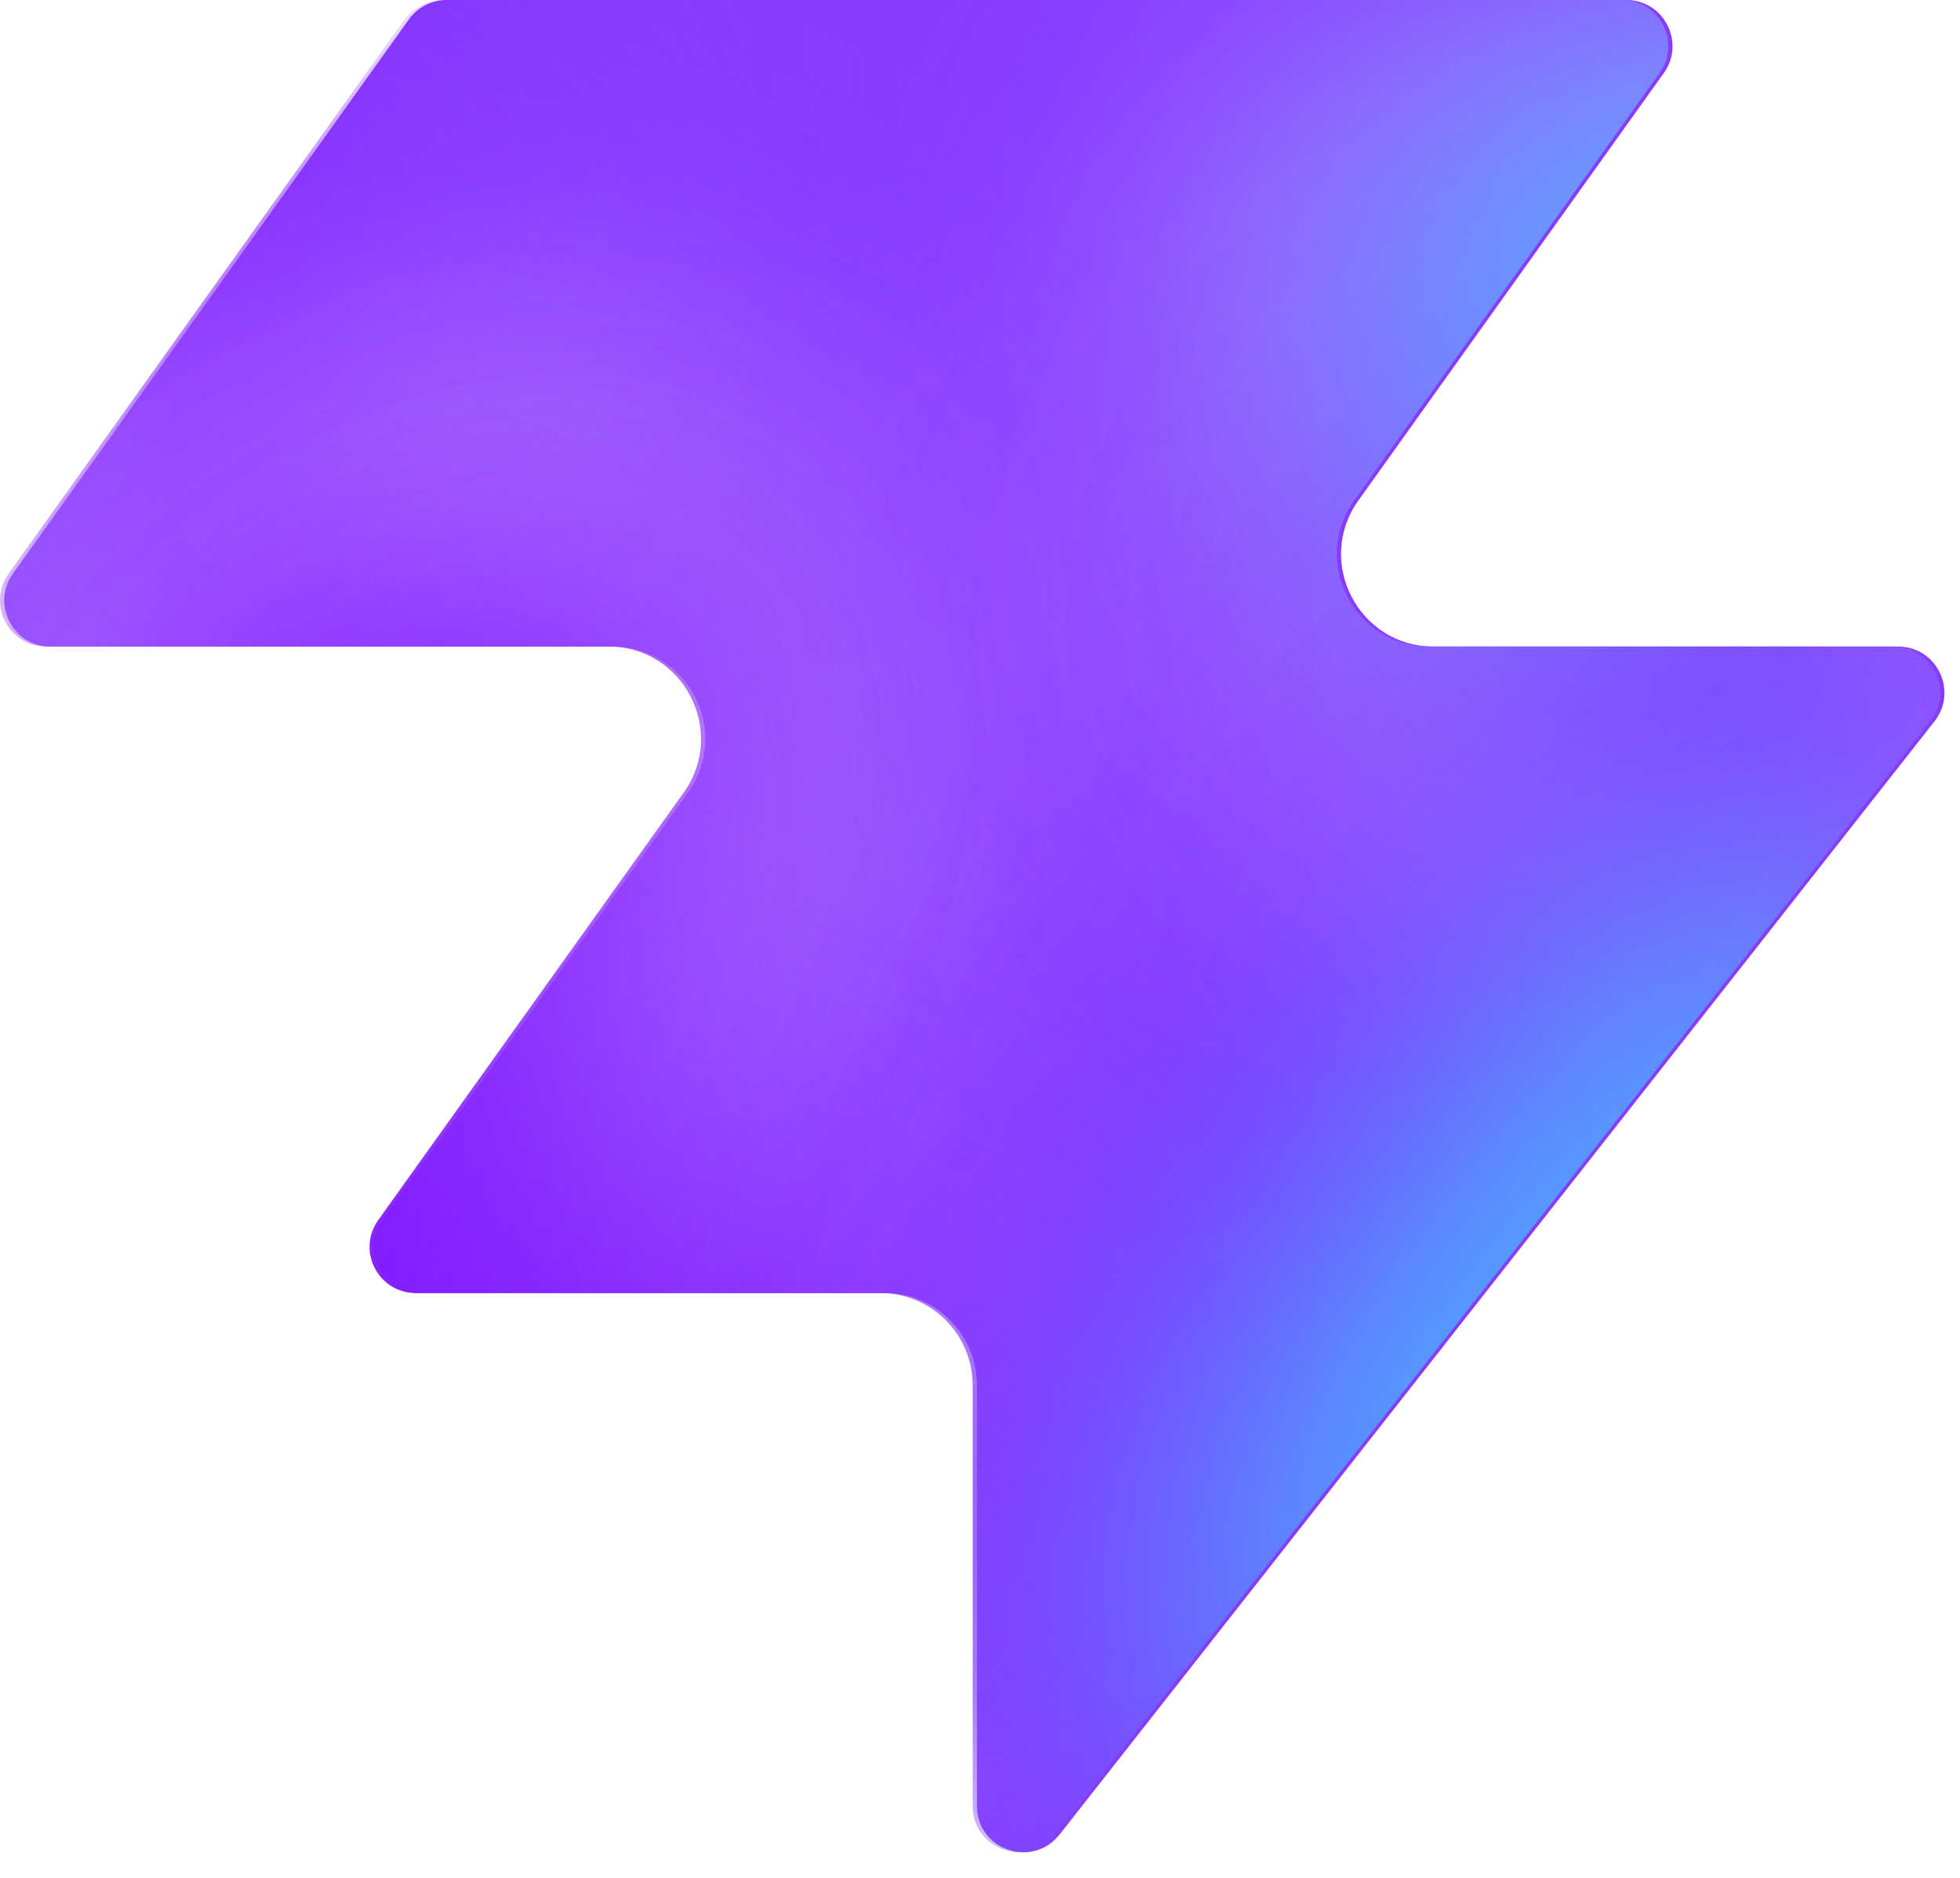
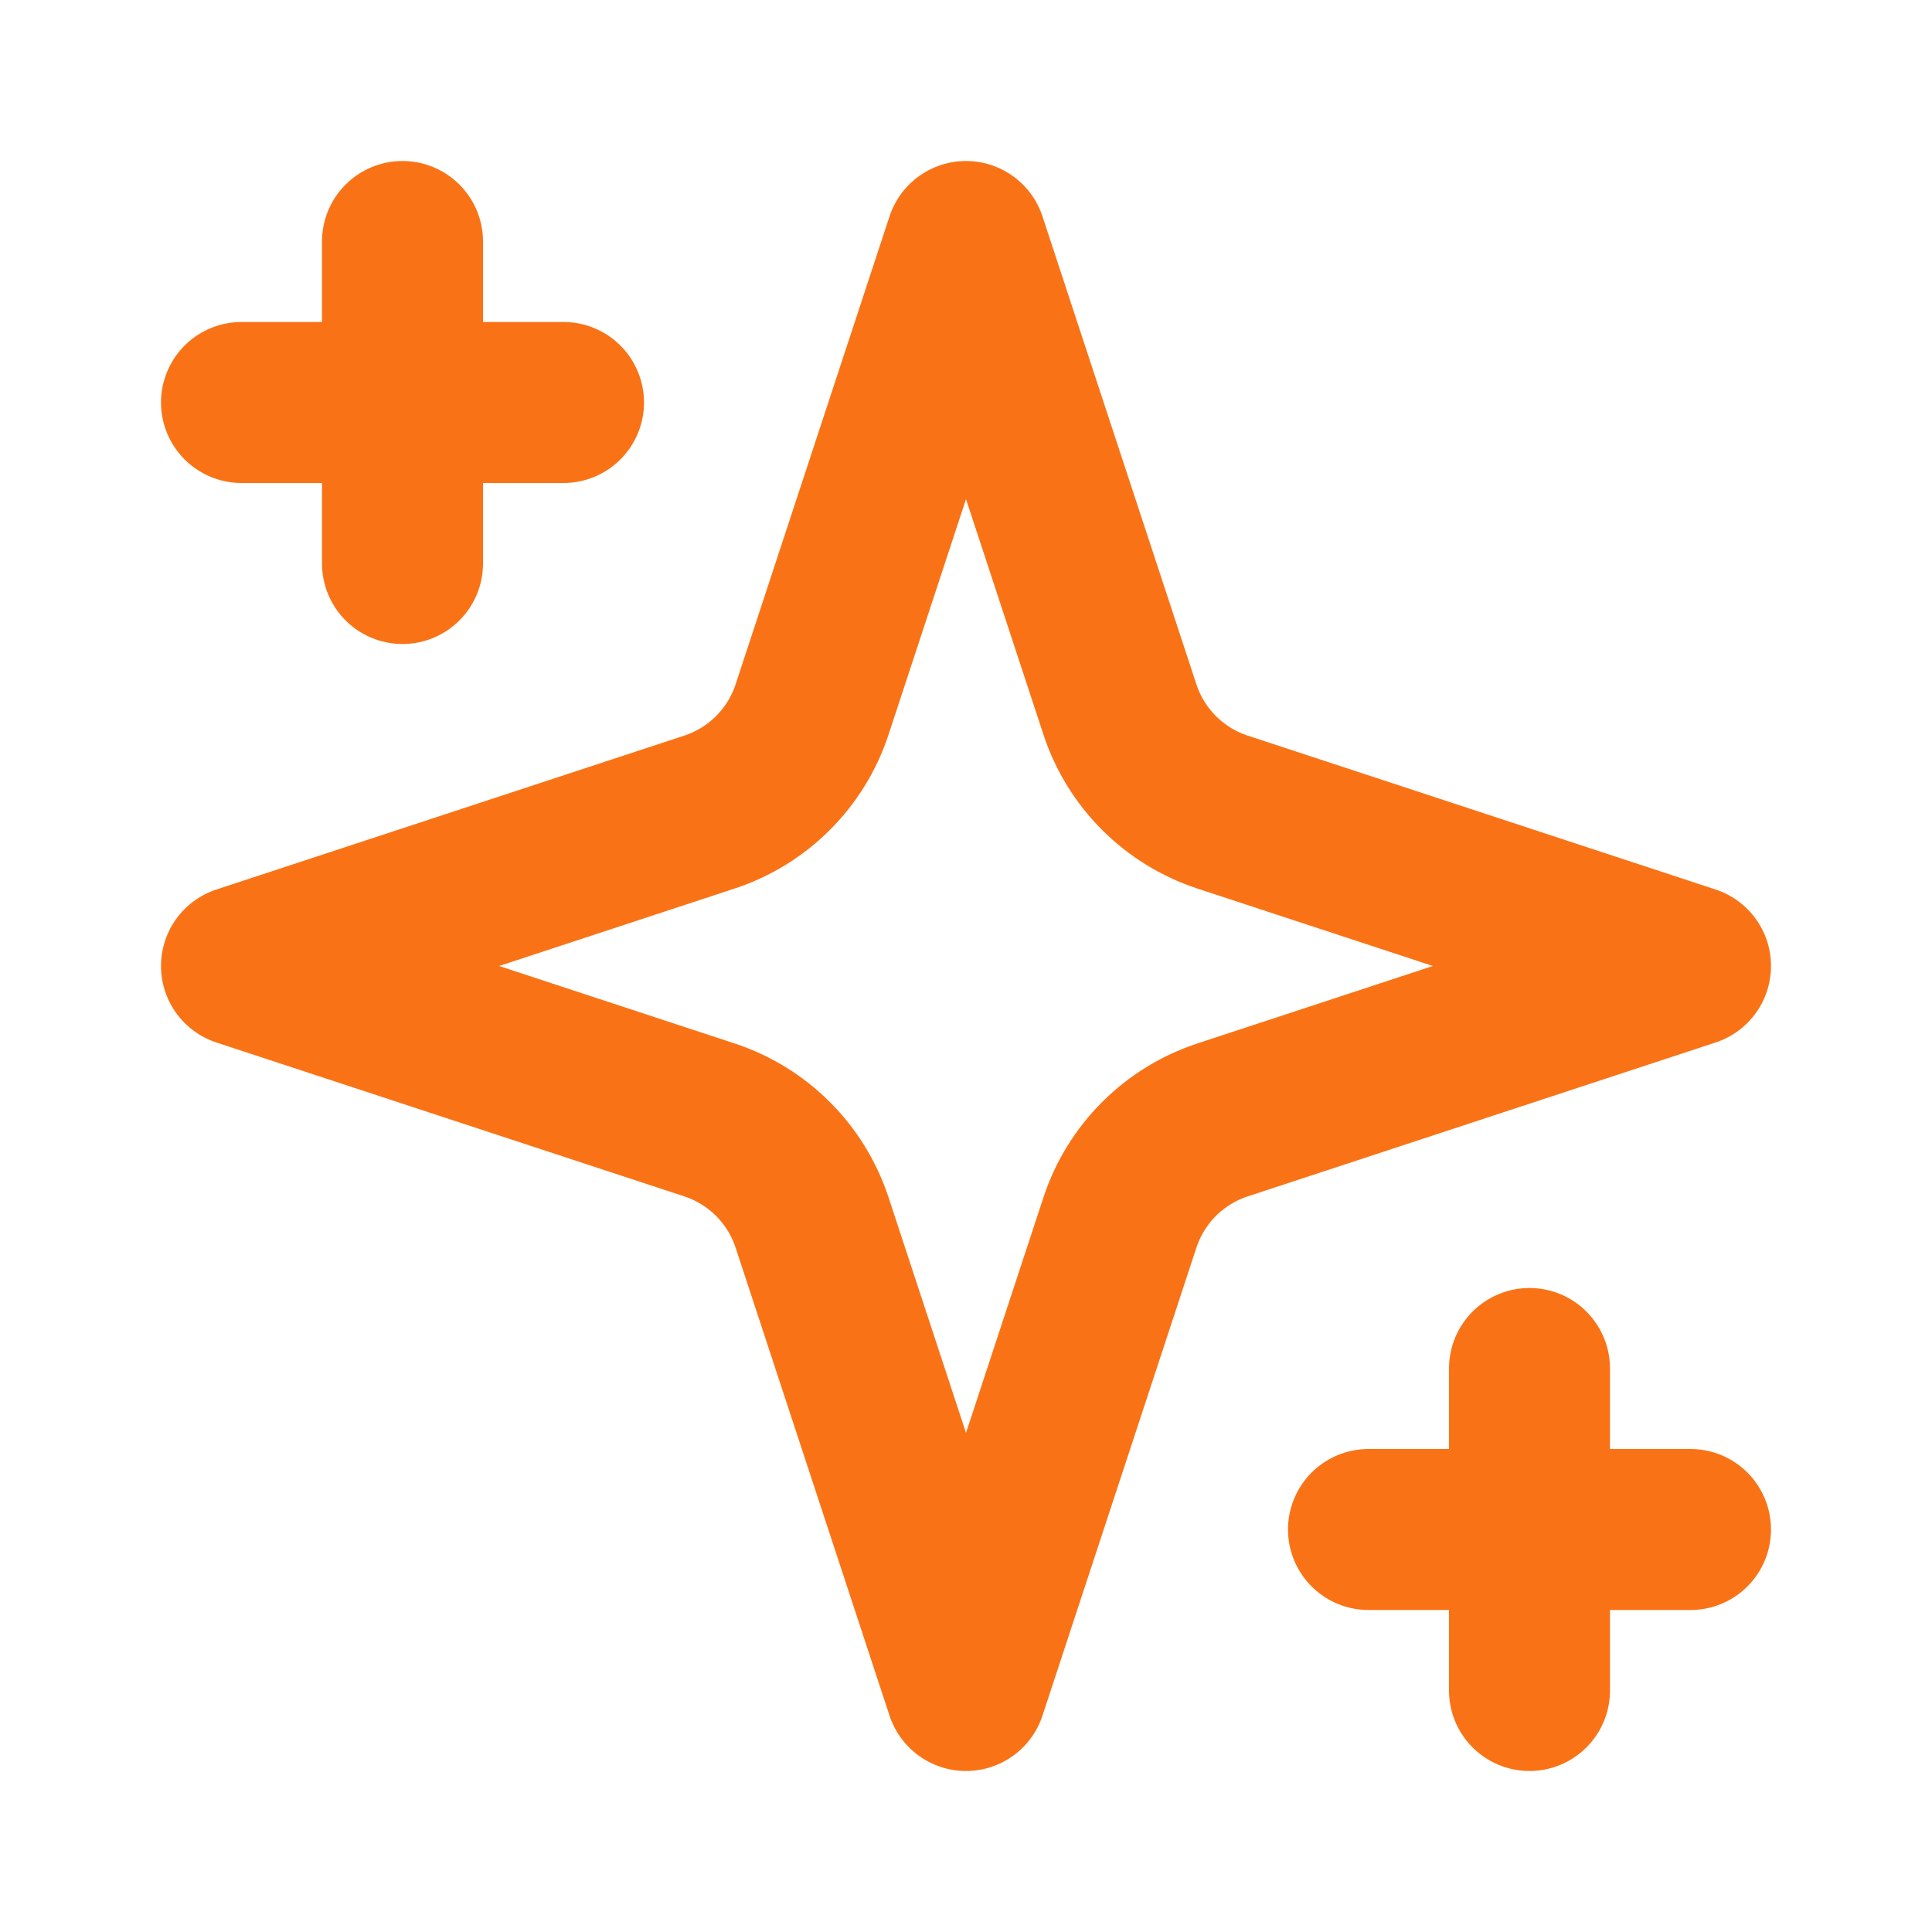
- <svg xmlns="http://www.w3.org/2000/svg" width="48" height="46" fill="none" viewBox="0 0 48 46">
-   <path fill="#863bff" d="M25.946 44.938c-.664.845-2.021.375-2.021-.698V33.937a2.26 2.26 0 0 0-2.262-2.262H10.287c-.92 0-1.456-1.04-.92-1.788l7.48-10.471c1.07-1.497 0-3.578-1.842-3.578H1.237c-.92 0-1.456-1.04-.92-1.788L10.013.474c.214-.297.556-.474.92-.474h28.894c.92 0 1.456 1.04.92 1.788l-7.48 10.471c-1.07 1.498 0 3.579 1.842 3.579h11.377c.943 0 1.473 1.088.89 1.83L25.947 44.94z" style="fill:#863bff;fill:color(display-p3 .525 .23 1);fill-opacity:1" />
-   <mask id="a" width="48" height="46" x="0" y="0" maskUnits="userSpaceOnUse" style="mask-type:alpha">
-     <path fill="#000" d="M25.842 44.938c-.664.844-2.021.375-2.021-.698V33.937a2.26 2.26 0 0 0-2.262-2.262H10.183c-.92 0-1.456-1.04-.92-1.788l7.48-10.471c1.07-1.498 0-3.579-1.842-3.579H1.133c-.92 0-1.456-1.04-.92-1.787L9.91.473c.214-.297.556-.474.92-.474h28.894c.92 0 1.456 1.04.92 1.788l-7.48 10.471c-1.07 1.498 0 3.578 1.842 3.578h11.377c.943 0 1.473 1.088.89 1.832L25.843 44.94z" style="fill:#000;fill-opacity:1" />
-   </mask>
-   <g mask="url(#a)">
-     <g filter="url(#b)">
-       <ellipse cx="5.508" cy="14.704" fill="#ede6ff" rx="5.508" ry="14.704" style="fill:#ede6ff;fill:color(display-p3 .927 .903 1);fill-opacity:1" transform="matrix(.00324 1 1 -.00324 -4.47 31.516)" />
-     </g>
-     <g filter="url(#c)">
-       <ellipse cx="10.399" cy="29.851" fill="#ede6ff" rx="10.399" ry="29.851" style="fill:#ede6ff;fill:color(display-p3 .927 .903 1);fill-opacity:1" transform="matrix(.00324 1 1 -.00324 -39.328 7.883)" />
-     </g>
-     <g filter="url(#d)">
-       <ellipse cx="5.508" cy="30.487" fill="#7e14ff" rx="5.508" ry="30.487" style="fill:#7e14ff;fill:color(display-p3 .492 .077 1);fill-opacity:1" transform="rotate(89.814 -25.913 -14.639)scale(1 -1)" />
-     </g>
-     <g filter="url(#e)">
-       <ellipse cx="5.508" cy="30.599" fill="#7e14ff" rx="5.508" ry="30.599" style="fill:#7e14ff;fill:color(display-p3 .492 .077 1);fill-opacity:1" transform="rotate(89.814 -32.644 -3.334)scale(1 -1)" />
-     </g>
-     <g filter="url(#f)">
-       <ellipse cx="5.508" cy="30.599" fill="#7e14ff" rx="5.508" ry="30.599" style="fill:#7e14ff;fill:color(display-p3 .492 .077 1);fill-opacity:1" transform="matrix(.00324 1 1 -.00324 -34.34 30.47)" />
-     </g>
-     <g filter="url(#g)">
-       <ellipse cx="14.072" cy="22.078" fill="#ede6ff" rx="14.072" ry="22.078" style="fill:#ede6ff;fill:color(display-p3 .927 .903 1);fill-opacity:1" transform="rotate(93.35 24.506 48.493)scale(-1 1)" />
-     </g>
-     <g filter="url(#h)">
-       <ellipse cx="3.47" cy="21.501" fill="#7e14ff" rx="3.47" ry="21.501" style="fill:#7e14ff;fill:color(display-p3 .492 .077 1);fill-opacity:1" transform="rotate(89.009 28.708 47.59)scale(-1 1)" />
-     </g>
-     <g filter="url(#i)">
-       <ellipse cx="3.47" cy="21.501" fill="#7e14ff" rx="3.47" ry="21.501" style="fill:#7e14ff;fill:color(display-p3 .492 .077 1);fill-opacity:1" transform="rotate(89.009 28.708 47.59)scale(-1 1)" />
-     </g>
-     <g filter="url(#j)">
-       <ellipse cx=".387" cy="8.972" fill="#7e14ff" rx="4.407" ry="29.108" style="fill:#7e14ff;fill:color(display-p3 .492 .077 1);fill-opacity:1" transform="rotate(39.51 .387 8.972)" />
-     </g>
-     <g filter="url(#k)">
-       <ellipse cx="47.523" cy="-6.092" fill="#7e14ff" rx="4.407" ry="29.108" style="fill:#7e14ff;fill:color(display-p3 .492 .077 1);fill-opacity:1" transform="rotate(37.892 47.523 -6.092)" />
-     </g>
-     <g filter="url(#l)">
-       <ellipse cx="41.412" cy="6.333" fill="#47bfff" rx="5.971" ry="9.665" style="fill:#47bfff;fill:color(display-p3 .28 .748 1);fill-opacity:1" transform="rotate(37.892 41.412 6.333)" />
-     </g>
-     <g filter="url(#m)">
-       <ellipse cx="-1.879" cy="38.332" fill="#7e14ff" rx="4.407" ry="29.108" style="fill:#7e14ff;fill:color(display-p3 .492 .077 1);fill-opacity:1" transform="rotate(37.892 -1.88 38.332)" />
-     </g>
-     <g filter="url(#n)">
-       <ellipse cx="-1.879" cy="38.332" fill="#7e14ff" rx="4.407" ry="29.108" style="fill:#7e14ff;fill:color(display-p3 .492 .077 1);fill-opacity:1" transform="rotate(37.892 -1.88 38.332)" />
-     </g>
-     <g filter="url(#o)">
-       <ellipse cx="35.651" cy="29.907" fill="#7e14ff" rx="4.407" ry="29.108" style="fill:#7e14ff;fill:color(display-p3 .492 .077 1);fill-opacity:1" transform="rotate(37.892 35.651 29.907)" />
-     </g>
-     <g filter="url(#p)">
-       <ellipse cx="38.418" cy="32.4" fill="#47bfff" rx="5.971" ry="15.297" style="fill:#47bfff;fill:color(display-p3 .28 .748 1);fill-opacity:1" transform="rotate(37.892 38.418 32.4)" />
-     </g>
-   </g>
-   <defs>
-     <filter id="b" width="60.045" height="41.654" x="-19.77" y="16.149" color-interpolation-filters="sRGB" filterUnits="userSpaceOnUse">
-       <feFlood flood-opacity="0" result="BackgroundImageFix" />
-       <feBlend in="SourceGraphic" in2="BackgroundImageFix" result="shape" />
-       <feGaussianBlur result="effect1_foregroundBlur_2002_17158" stdDeviation="7.659" />
-     </filter>
-     <filter id="c" width="90.34" height="51.437" x="-54.613" y="-7.533" color-interpolation-filters="sRGB" filterUnits="userSpaceOnUse">
-       <feFlood flood-opacity="0" result="BackgroundImageFix" />
-       <feBlend in="SourceGraphic" in2="BackgroundImageFix" result="shape" />
-       <feGaussianBlur result="effect1_foregroundBlur_2002_17158" stdDeviation="7.659" />
-     </filter>
-     <filter id="d" width="79.355" height="29.4" x="-49.64" y="2.03" color-interpolation-filters="sRGB" filterUnits="userSpaceOnUse">
-       <feFlood flood-opacity="0" result="BackgroundImageFix" />
-       <feBlend in="SourceGraphic" in2="BackgroundImageFix" result="shape" />
-       <feGaussianBlur result="effect1_foregroundBlur_2002_17158" stdDeviation="4.596" />
-     </filter>
-     <filter id="e" width="79.579" height="29.4" x="-45.045" y="20.029" color-interpolation-filters="sRGB" filterUnits="userSpaceOnUse">
-       <feFlood flood-opacity="0" result="BackgroundImageFix" />
-       <feBlend in="SourceGraphic" in2="BackgroundImageFix" result="shape" />
-       <feGaussianBlur result="effect1_foregroundBlur_2002_17158" stdDeviation="4.596" />
-     </filter>
-     <filter id="f" width="79.579" height="29.4" x="-43.513" y="21.178" color-interpolation-filters="sRGB" filterUnits="userSpaceOnUse">
-       <feFlood flood-opacity="0" result="BackgroundImageFix" />
-       <feBlend in="SourceGraphic" in2="BackgroundImageFix" result="shape" />
-       <feGaussianBlur result="effect1_foregroundBlur_2002_17158" stdDeviation="4.596" />
-     </filter>
-     <filter id="g" width="74.749" height="58.852" x="15.756" y="-17.901" color-interpolation-filters="sRGB" filterUnits="userSpaceOnUse">
-       <feFlood flood-opacity="0" result="BackgroundImageFix" />
-       <feBlend in="SourceGraphic" in2="BackgroundImageFix" result="shape" />
-       <feGaussianBlur result="effect1_foregroundBlur_2002_17158" stdDeviation="7.659" />
-     </filter>
-     <filter id="h" width="61.377" height="25.362" x="23.548" y="2.284" color-interpolation-filters="sRGB" filterUnits="userSpaceOnUse">
-       <feFlood flood-opacity="0" result="BackgroundImageFix" />
-       <feBlend in="SourceGraphic" in2="BackgroundImageFix" result="shape" />
-       <feGaussianBlur result="effect1_foregroundBlur_2002_17158" stdDeviation="4.596" />
-     </filter>
-     <filter id="i" width="61.377" height="25.362" x="23.548" y="2.284" color-interpolation-filters="sRGB" filterUnits="userSpaceOnUse">
-       <feFlood flood-opacity="0" result="BackgroundImageFix" />
-       <feBlend in="SourceGraphic" in2="BackgroundImageFix" result="shape" />
-       <feGaussianBlur result="effect1_foregroundBlur_2002_17158" stdDeviation="4.596" />
-     </filter>
-     <filter id="j" width="56.045" height="63.649" x="-27.636" y="-22.853" color-interpolation-filters="sRGB" filterUnits="userSpaceOnUse">
-       <feFlood flood-opacity="0" result="BackgroundImageFix" />
-       <feBlend in="SourceGraphic" in2="BackgroundImageFix" result="shape" />
-       <feGaussianBlur result="effect1_foregroundBlur_2002_17158" stdDeviation="4.596" />
-     </filter>
-     <filter id="k" width="54.814" height="64.646" x="20.116" y="-38.415" color-interpolation-filters="sRGB" filterUnits="userSpaceOnUse">
-       <feFlood flood-opacity="0" result="BackgroundImageFix" />
-       <feBlend in="SourceGraphic" in2="BackgroundImageFix" result="shape" />
-       <feGaussianBlur result="effect1_foregroundBlur_2002_17158" stdDeviation="4.596" />
-     </filter>
-     <filter id="l" width="33.541" height="35.313" x="24.641" y="-11.323" color-interpolation-filters="sRGB" filterUnits="userSpaceOnUse">
-       <feFlood flood-opacity="0" result="BackgroundImageFix" />
-       <feBlend in="SourceGraphic" in2="BackgroundImageFix" result="shape" />
-       <feGaussianBlur result="effect1_foregroundBlur_2002_17158" stdDeviation="4.596" />
-     </filter>
-     <filter id="m" width="54.814" height="64.646" x="-29.286" y="6.009" color-interpolation-filters="sRGB" filterUnits="userSpaceOnUse">
-       <feFlood flood-opacity="0" result="BackgroundImageFix" />
-       <feBlend in="SourceGraphic" in2="BackgroundImageFix" result="shape" />
-       <feGaussianBlur result="effect1_foregroundBlur_2002_17158" stdDeviation="4.596" />
-     </filter>
-     <filter id="n" width="54.814" height="64.646" x="-29.286" y="6.009" color-interpolation-filters="sRGB" filterUnits="userSpaceOnUse">
-       <feFlood flood-opacity="0" result="BackgroundImageFix" />
-       <feBlend in="SourceGraphic" in2="BackgroundImageFix" result="shape" />
-       <feGaussianBlur result="effect1_foregroundBlur_2002_17158" stdDeviation="4.596" />
-     </filter>
-     <filter id="o" width="54.814" height="64.646" x="8.244" y="-2.416" color-interpolation-filters="sRGB" filterUnits="userSpaceOnUse">
-       <feFlood flood-opacity="0" result="BackgroundImageFix" />
-       <feBlend in="SourceGraphic" in2="BackgroundImageFix" result="shape" />
-       <feGaussianBlur result="effect1_foregroundBlur_2002_17158" stdDeviation="4.596" />
-     </filter>
-     <filter id="p" width="39.409" height="43.623" x="18.713" y="10.588" color-interpolation-filters="sRGB" filterUnits="userSpaceOnUse">
-       <feFlood flood-opacity="0" result="BackgroundImageFix" />
-       <feBlend in="SourceGraphic" in2="BackgroundImageFix" result="shape" />
-       <feGaussianBlur result="effect1_foregroundBlur_2002_17158" stdDeviation="4.596" />
-     </filter>
-   </defs>
+ <svg xmlns="http://www.w3.org/2000/svg" width="24" height="24" viewBox="0 0 24 24" fill="none" stroke="#f97316" stroke-width="2" stroke-linecap="round" stroke-linejoin="round">
+   <path d="m12 3-1.912 5.813a2 2 0 0 1-1.275 1.275L3 12l5.813 1.912a2 2 0 0 1 1.275 1.275L12 21l1.912-5.813a2 2 0 0 1 1.275-1.275L21 12l-5.813-1.912a2 2 0 0 1-1.275-1.275L12 3Z" />
+   <path d="M5 3v4" />
+   <path d="M19 17v4" />
+   <path d="M3 5h4" />
+   <path d="M17 19h4" />
</svg>
